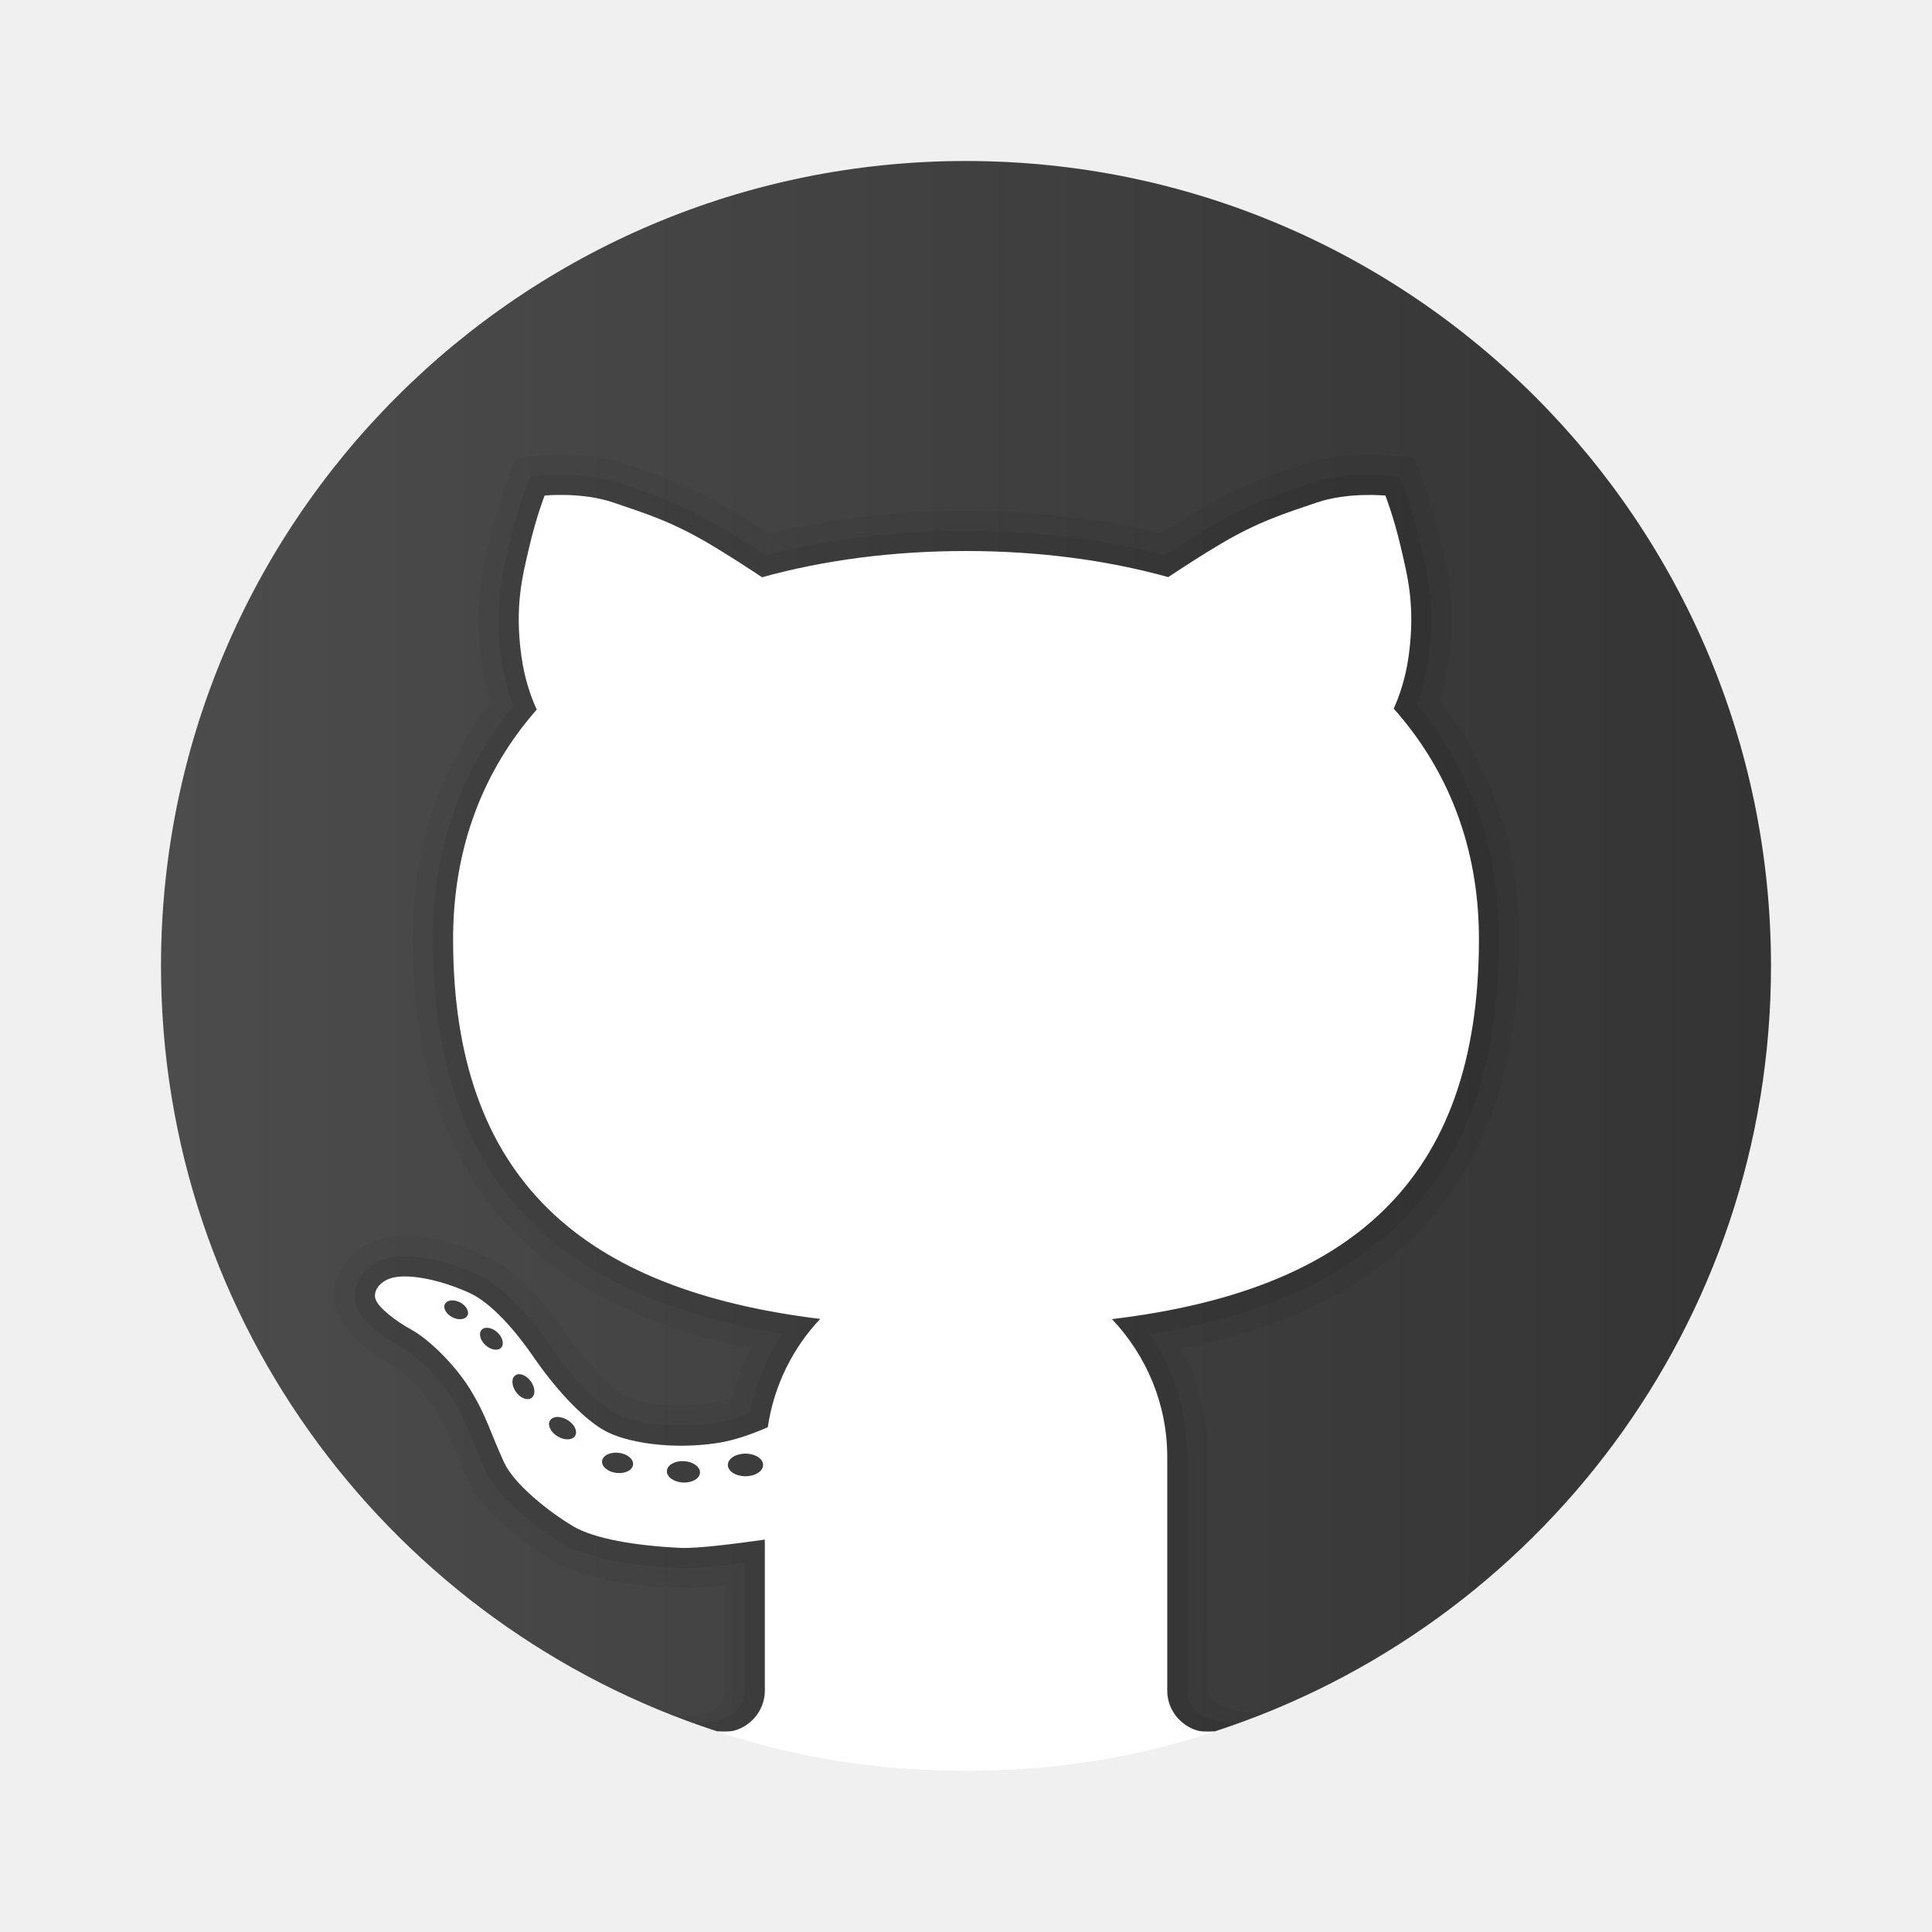
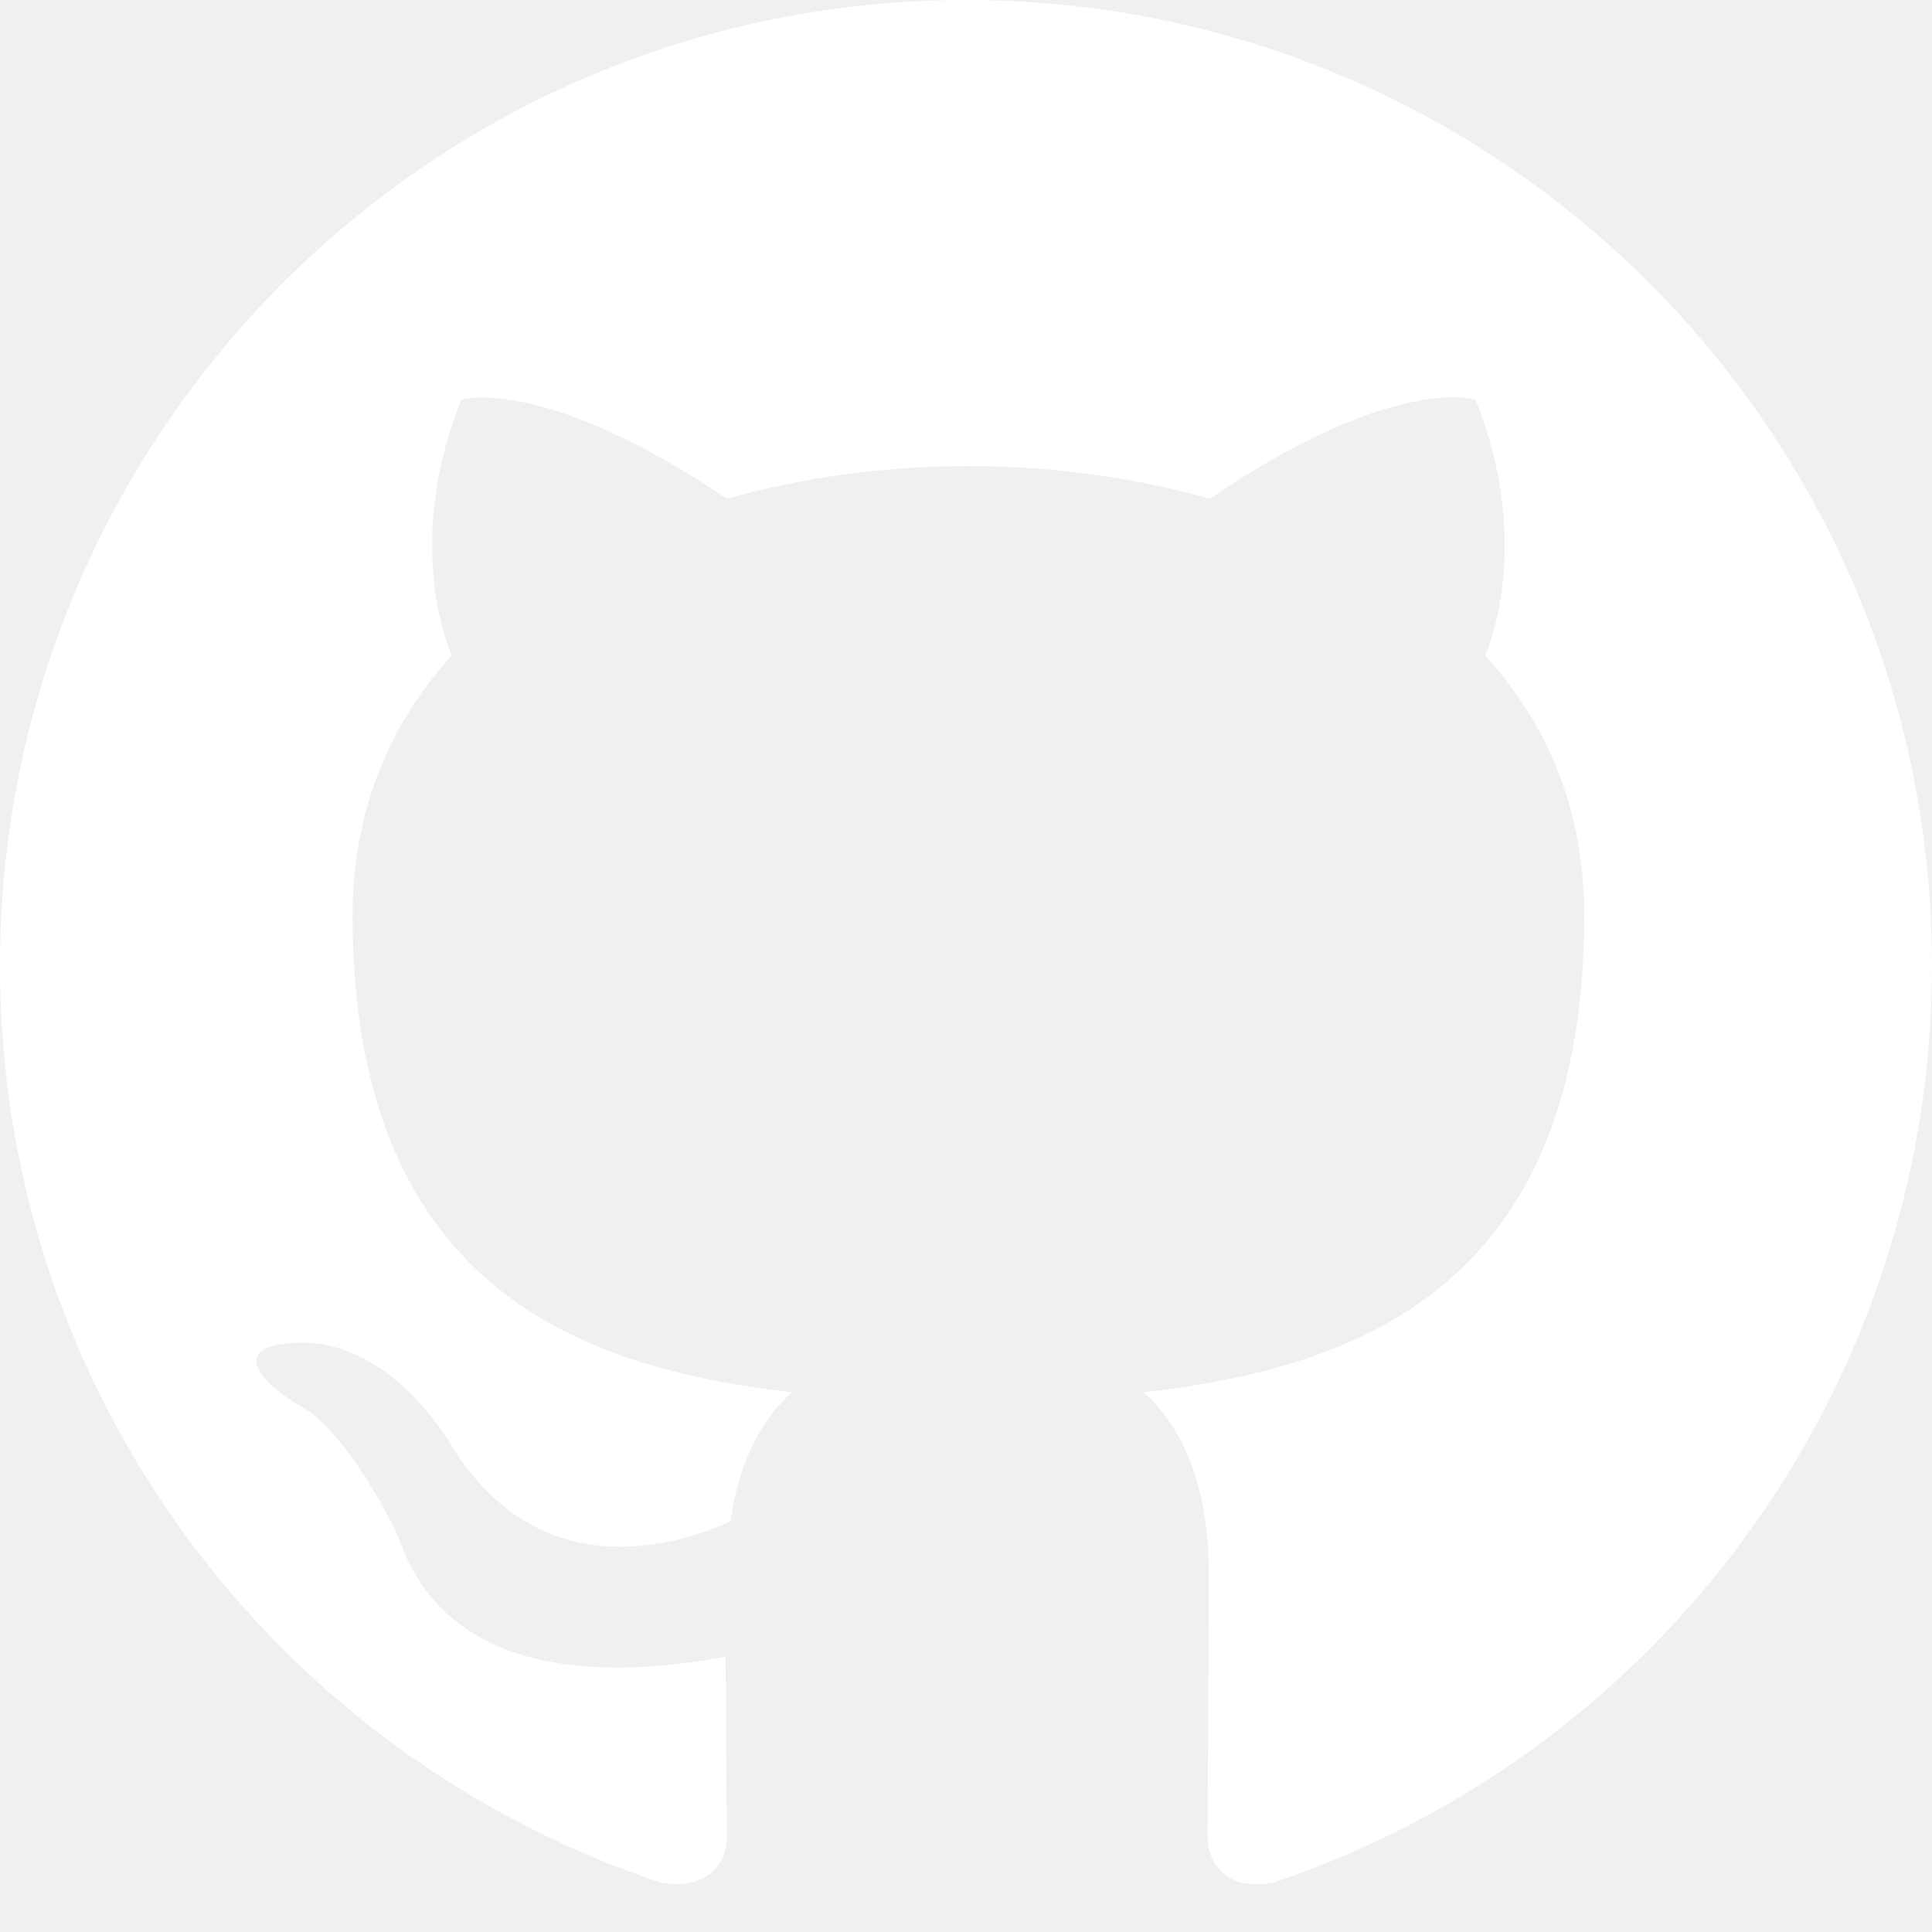
- <svg xmlns="http://www.w3.org/2000/svg" viewBox="0 0 48 48" width="48px" height="48px">
-   <linearGradient id="rL2wppHyxHVbobwndsT6Ca" x1="4" x2="44" y1="23.508" y2="23.508" gradientUnits="userSpaceOnUse">
-     <stop offset="0" stop-color="#4c4c4c" />
-     <stop offset="1" stop-color="#343434" />
-   </linearGradient>
-   <path fill="url(#rL2wppHyxHVbobwndsT6Ca)" d="M24,4C12.954,4,4,12.954,4,24c0,8.887,5.801,16.411,13.82,19.016h12.36 C38.199,40.411,44,32.887,44,24C44,12.954,35.046,4,24,4z" />
-   <path d="M30.01,41.996L30,36.198c0-0.939-0.22-1.856-0.642-2.687c5.641-1.133,8.386-4.468,8.386-10.177 c0-2.255-0.665-4.246-1.976-5.92c0.1-0.317,0.174-0.645,0.22-0.981c0.188-1.369-0.023-2.264-0.193-2.984l-0.027-0.116 c-0.186-0.796-0.409-1.364-0.418-1.388l-0.111-0.282l-0.111-0.282l-0.302-0.032l-0.303-0.032c0,0-0.199-0.021-0.501-0.021 c-0.419,0-1.04,0.042-1.627,0.241l-0.196,0.066c-0.74,0.249-1.439,0.485-2.417,1.069c-0.286,0.171-0.599,0.366-0.934,0.584 C27.334,12.881,25.705,12.69,24,12.69c-1.722,0-3.365,0.192-4.889,0.571c-0.339-0.22-0.654-0.417-0.942-0.589 c-0.978-0.584-1.677-0.819-2.417-1.069l-0.196-0.066c-0.585-0.199-1.207-0.241-1.626-0.241c-0.302,0-0.501,0.021-0.501,0.021 l-0.302,0.032l-0.3,0.031l-0.112,0.281l-0.113,0.283c-0.01,0.026-0.233,0.594-0.419,1.391l-0.027,0.115 c-0.17,0.719-0.381,1.615-0.193,2.983c0.048,0.346,0.125,0.685,0.23,1.011c-1.285,1.666-1.936,3.646-1.936,5.89 c0,5.695,2.748,9.028,8.397,10.17c-0.194,0.388-0.345,0.798-0.452,1.224c-0.197,0.067-0.378,0.112-0.538,0.137 c-0.238,0.036-0.487,0.054-0.739,0.054c-0.686,0-1.225-0.134-1.435-0.259c-0.313-0.186-0.872-0.727-1.414-1.518 c-0.463-0.675-1.185-1.558-1.992-1.927c-0.698-0.319-1.437-0.502-2.029-0.502c-0.138,0-0.265,0.01-0.376,0.028 c-0.517,0.082-0.949,0.366-1.184,0.78c-0.203,0.357-0.235,0.773-0.088,1.141c0.219,0.548,0.851,0.985,1.343,1.255 c0.242,0.133,0.765,0.619,1.07,1.109c0.229,0.368,0.335,0.63,0.482,0.992c0.087,0.215,0.183,0.449,0.313,0.732 c0.47,1.022,1.937,1.924,2.103,2.023c0.806,0.483,2.161,0.638,3.157,0.683l0.123,0.003c0,0,0.001,0,0.001,0 c0.24,0,0.57-0.023,1.004-0.071v2.613c0.002,0.529-0.537,0.649-1.25,0.638l0.547,0.184C19.395,43.572,21.645,44,24,44 c2.355,0,4.605-0.428,6.703-1.176l0.703-0.262C30.695,42.538,30.016,42.422,30.01,41.996z" opacity=".05" />
-   <path d="M30.781,42.797c-0.406,0.047-1.281-0.109-1.281-0.795v-5.804c0-1.094-0.328-2.151-0.936-3.052 c5.915-0.957,8.679-4.093,8.679-9.812c0-2.237-0.686-4.194-2.039-5.822c0.137-0.365,0.233-0.75,0.288-1.147 c0.175-1.276-0.016-2.086-0.184-2.801l-0.027-0.116c-0.178-0.761-0.388-1.297-0.397-1.319l-0.111-0.282l-0.303-0.032 c0,0-0.178-0.019-0.449-0.019c-0.381,0-0.944,0.037-1.466,0.215l-0.196,0.066c-0.714,0.241-1.389,0.468-2.321,1.024 c-0.332,0.198-0.702,0.431-1.101,0.694C27.404,13.394,25.745,13.19,24,13.19c-1.762,0-3.435,0.205-4.979,0.61 c-0.403-0.265-0.775-0.499-1.109-0.699c-0.932-0.556-1.607-0.784-2.321-1.024l-0.196-0.066c-0.521-0.177-1.085-0.215-1.466-0.215 c-0.271,0-0.449,0.019-0.449,0.019l-0.302,0.032l-0.113,0.283c-0.009,0.022-0.219,0.558-0.397,1.319l-0.027,0.116 c-0.169,0.715-0.36,1.524-0.184,2.8c0.056,0.407,0.156,0.801,0.298,1.174c-1.327,1.62-1.999,3.567-1.999,5.795 c0,5.703,2.766,8.838,8.686,9.806c-0.395,0.59-0.671,1.255-0.813,1.964c-0.33,0.13-0.629,0.216-0.891,0.256 c-0.263,0.04-0.537,0.06-0.814,0.06c-0.69,0-1.353-0.129-1.69-0.329c-0.44-0.261-1.057-0.914-1.572-1.665 c-0.35-0.51-1.047-1.417-1.788-1.755c-0.635-0.29-1.298-0.457-1.821-0.457c-0.11,0-0.21,0.008-0.298,0.022 c-0.366,0.058-0.668,0.252-0.828,0.534c-0.128,0.224-0.149,0.483-0.059,0.708c0.179,0.448,0.842,0.85,1.119,1.002 c0.335,0.184,0.919,0.744,1.254,1.284c0.251,0.404,0.37,0.697,0.521,1.067c0.085,0.209,0.178,0.437,0.304,0.712 c0.331,0.719,1.353,1.472,1.905,1.803c0.754,0.452,2.154,0.578,2.922,0.612l0.111,0.002c0.299,0,0.8-0.045,1.495-0.135v3.177 c0,0.779-0.991,0.81-1.234,0.81c-0.031,0,0.503,0.184,0.503,0.184C19.731,43.64,21.822,44,24,44c2.178,0,4.269-0.36,6.231-1.003 C30.231,42.997,30.812,42.793,30.781,42.797z" opacity=".07" />
-   <path fill="#fff" d="M36.744,23.334c0-2.31-0.782-4.226-2.117-5.728c0.145-0.325,0.296-0.761,0.371-1.309 c0.172-1.25-0.031-2-0.203-2.734s-0.375-1.25-0.375-1.25s-0.922-0.094-1.703,0.172s-1.453,0.469-2.422,1.047 c-0.453,0.27-0.909,0.566-1.27,0.806C27.482,13.91,25.785,13.69,24,13.69c-1.801,0-3.513,0.221-5.067,0.652 c-0.362-0.241-0.821-0.539-1.277-0.811c-0.969-0.578-1.641-0.781-2.422-1.047s-1.703-0.172-1.703-0.172s-0.203,0.516-0.375,1.25 s-0.375,1.484-0.203,2.734c0.077,0.562,0.233,1.006,0.382,1.333c-1.31,1.493-2.078,3.397-2.078,5.704 c0,5.983,3.232,8.714,9.121,9.435c-0.687,0.726-1.148,1.656-1.303,2.691c-0.387,0.17-0.833,0.33-1.262,0.394 c-1.104,0.167-2.271,0-2.833-0.333s-1.229-1.083-1.729-1.813c-0.422-0.616-1.031-1.331-1.583-1.583 c-0.729-0.333-1.438-0.458-1.833-0.396c-0.396,0.063-0.583,0.354-0.5,0.563c0.083,0.208,0.479,0.521,0.896,0.75 c0.417,0.229,1.063,0.854,1.438,1.458c0.418,0.674,0.5,1.063,0.854,1.833c0.249,0.542,1.101,1.219,1.708,1.583 c0.521,0.313,1.562,0.491,2.688,0.542c0.389,0.018,1.308-0.096,2.083-0.206v3.75c0,0.639-0.585,1.125-1.191,1.013 C19.756,43.668,21.833,44,24,44c2.166,0,4.243-0.332,6.19-0.984C29.585,43.127,29,42.641,29,42.002v-5.804 c0-1.329-0.527-2.53-1.373-3.425C33.473,32.071,36.744,29.405,36.744,23.334z M11.239,32.727c-0.154-0.079-0.237-0.225-0.185-0.328 c0.052-0.103,0.22-0.122,0.374-0.043c0.154,0.079,0.237,0.225,0.185,0.328S11.393,32.806,11.239,32.727z M12.451,33.482 c-0.081,0.088-0.255,0.06-0.389-0.062s-0.177-0.293-0.096-0.381c0.081-0.088,0.255-0.06,0.389,0.062S12.532,33.394,12.451,33.482z M13.205,34.732c-0.102,0.072-0.275,0.005-0.386-0.15s-0.118-0.34-0.016-0.412s0.275-0.005,0.386,0.15 C13.299,34.475,13.307,34.66,13.205,34.732z M14.288,35.673c-0.069,0.112-0.265,0.117-0.437,0.012s-0.256-0.281-0.187-0.393 c0.069-0.112,0.265-0.117,0.437-0.012S14.357,35.561,14.288,35.673z M15.312,36.594c-0.213-0.026-0.371-0.159-0.353-0.297 c0.017-0.138,0.204-0.228,0.416-0.202c0.213,0.026,0.371,0.159,0.353,0.297C15.711,36.529,15.525,36.62,15.312,36.594z M16.963,36.833c-0.227-0.013-0.404-0.143-0.395-0.289c0.009-0.146,0.2-0.255,0.427-0.242c0.227,0.013,0.404,0.143,0.395,0.289 C17.381,36.738,17.19,36.846,16.963,36.833z M18.521,36.677c-0.242,0-0.438-0.126-0.438-0.281s0.196-0.281,0.438-0.281 c0.242,0,0.438,0.126,0.438,0.281S18.762,36.677,18.521,36.677z" />
+ <svg xmlns="http://www.w3.org/2000/svg" width="32" height="32" aria-hidden="true" data-view-component="true" viewBox="0 0 16 16">
+   <path fill-rule="evenodd" fill="#fff" d="M8 0C3.58 0 0 3.58 0 8c0 3.54 2.29 6.53 5.47 7.59.4.07.55-.17.55-.38 0-.19-.01-.82-.01-1.49-2.01.37-2.53-.49-2.69-.94-.09-.23-.48-.94-.82-1.13-.28-.15-.68-.52-.01-.53.63-.01 1.08.58 1.23.82.72 1.21 1.87.87 2.33.66.07-.52.28-.87.51-1.07-1.78-.2-3.64-.89-3.64-3.95 0-.87.31-1.59.82-2.15-.08-.2-.36-1.02.08-2.12 0 0 .67-.21 2.2.82.64-.18 1.32-.27 2-.27.68 0 1.36.09 2 .27 1.53-1.04 2.2-.82 2.2-.82.44 1.1.16 1.92.08 2.12.51.56.82 1.27.82 2.15 0 3.07-1.87 3.75-3.65 3.95.29.25.54.73.54 1.48 0 1.07-.01 1.93-.01 2.2 0 .21.15.46.55.38A8.013 8.013 0 0 0 16 8c0-4.42-3.58-8-8-8z" />
</svg>
